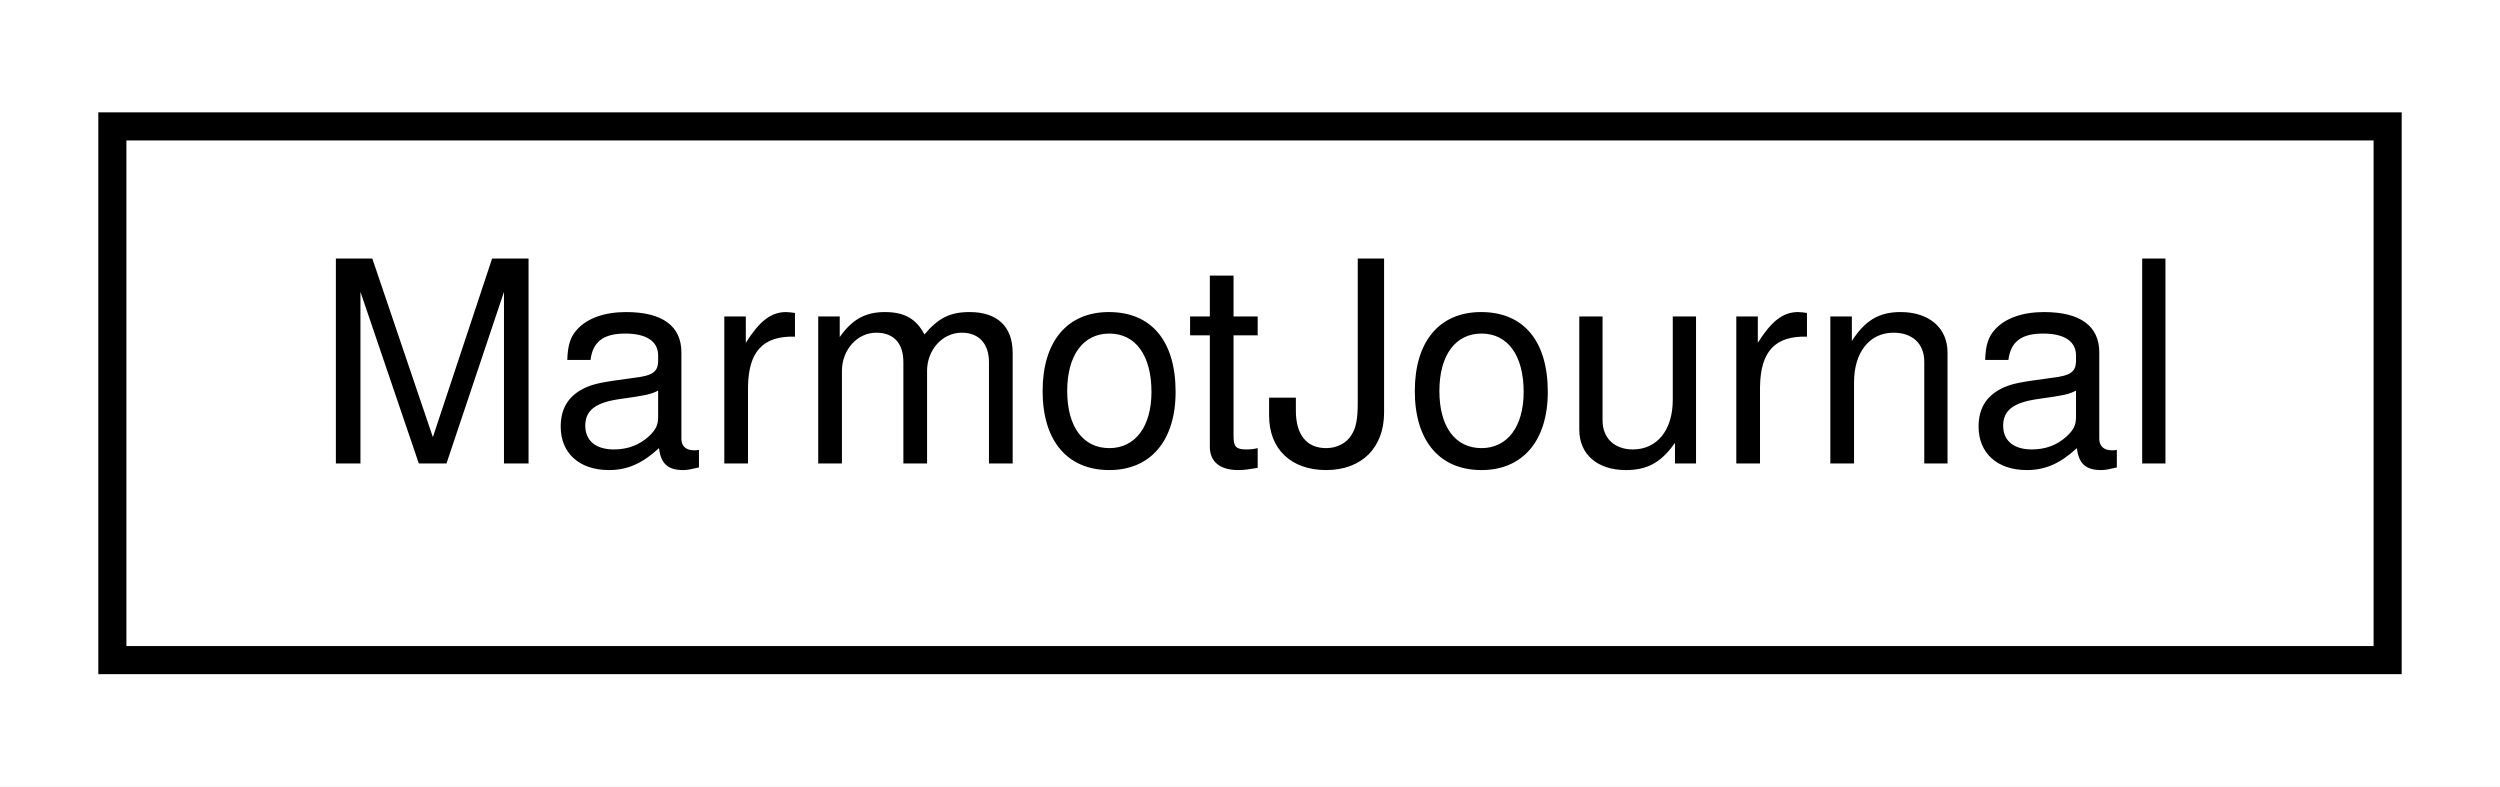
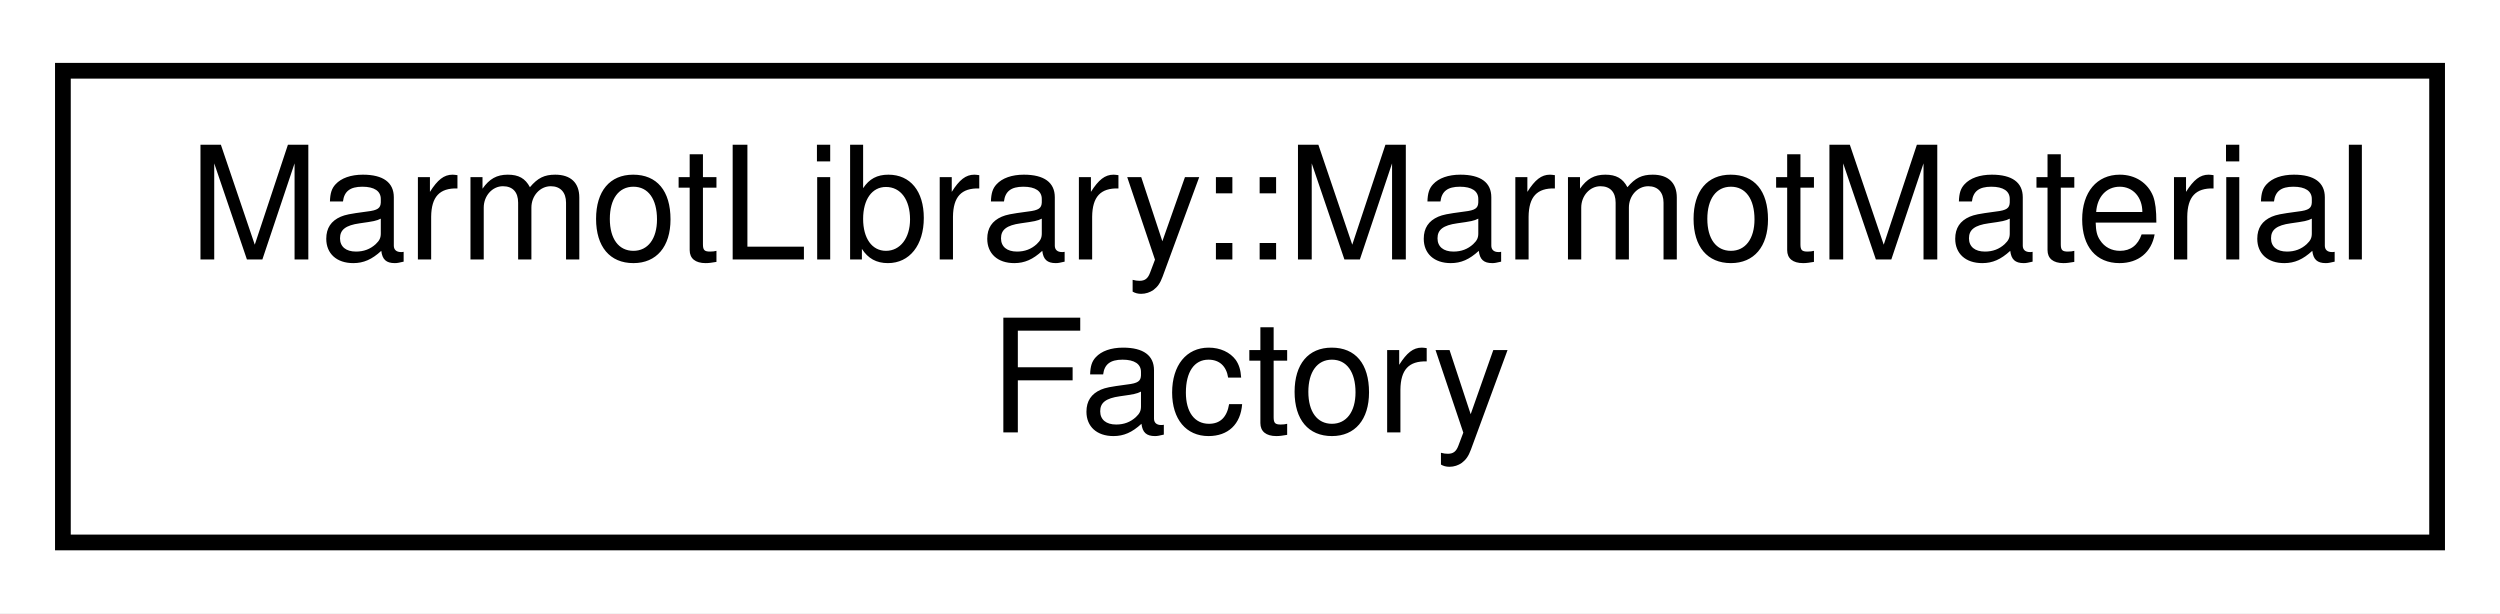
- <svg xmlns="http://www.w3.org/2000/svg" xmlns:xlink="http://www.w3.org/1999/xlink" width="89pt" height="28pt" viewBox="0.00 0.00 89.00 28.00">
-   <g id="graph0" class="graph" transform="scale(1 1) rotate(0) translate(4 24)">
-     <polygon fill="white" stroke="transparent" points="-4,4 -4,-24 85,-24 85,4 -4,4" />
+ <svg xmlns="http://www.w3.org/2000/svg" xmlns:xlink="http://www.w3.org/1999/xlink" width="159pt" height="39pt" viewBox="0.00 0.00 159.00 39.00">
+   <g id="graph0" class="graph" transform="scale(1 1) rotate(0) translate(4 35)">
+     <polygon fill="white" stroke="transparent" points="-4,4 -4,-35 155,-35 155,4 -4,4" />
    <g id="node1" class="node">
      <g id="a_node1">
-         <a xlink:href="classMarmotJournal.html" target="_top" xlink:title=" ">
-           <polygon fill="white" stroke="black" points="0,-0.5 0,-19.5 81,-19.5 81,-0.5 0,-0.5" />
-           <text text-anchor="middle" x="40.5" y="-7.5" font-family="Helvetica,sans-Serif" font-size="10.00">MarmotJournal</text>
+         <a xlink:href="classMarmotLibrary_1_1MarmotMaterialFactory.html" target="_top" xlink:title=" ">
+           <polygon fill="white" stroke="black" points="0,-0.5 0,-30.5 151,-30.5 151,-0.5 0,-0.5" />
+           <text text-anchor="start" x="8" y="-18.5" font-family="Helvetica,sans-Serif" font-size="10.00">MarmotLibrary::MarmotMaterial</text>
+           <text text-anchor="middle" x="75.5" y="-7.5" font-family="Helvetica,sans-Serif" font-size="10.00">Factory</text>
        </a>
      </g>
    </g>
  </g>
</svg>
